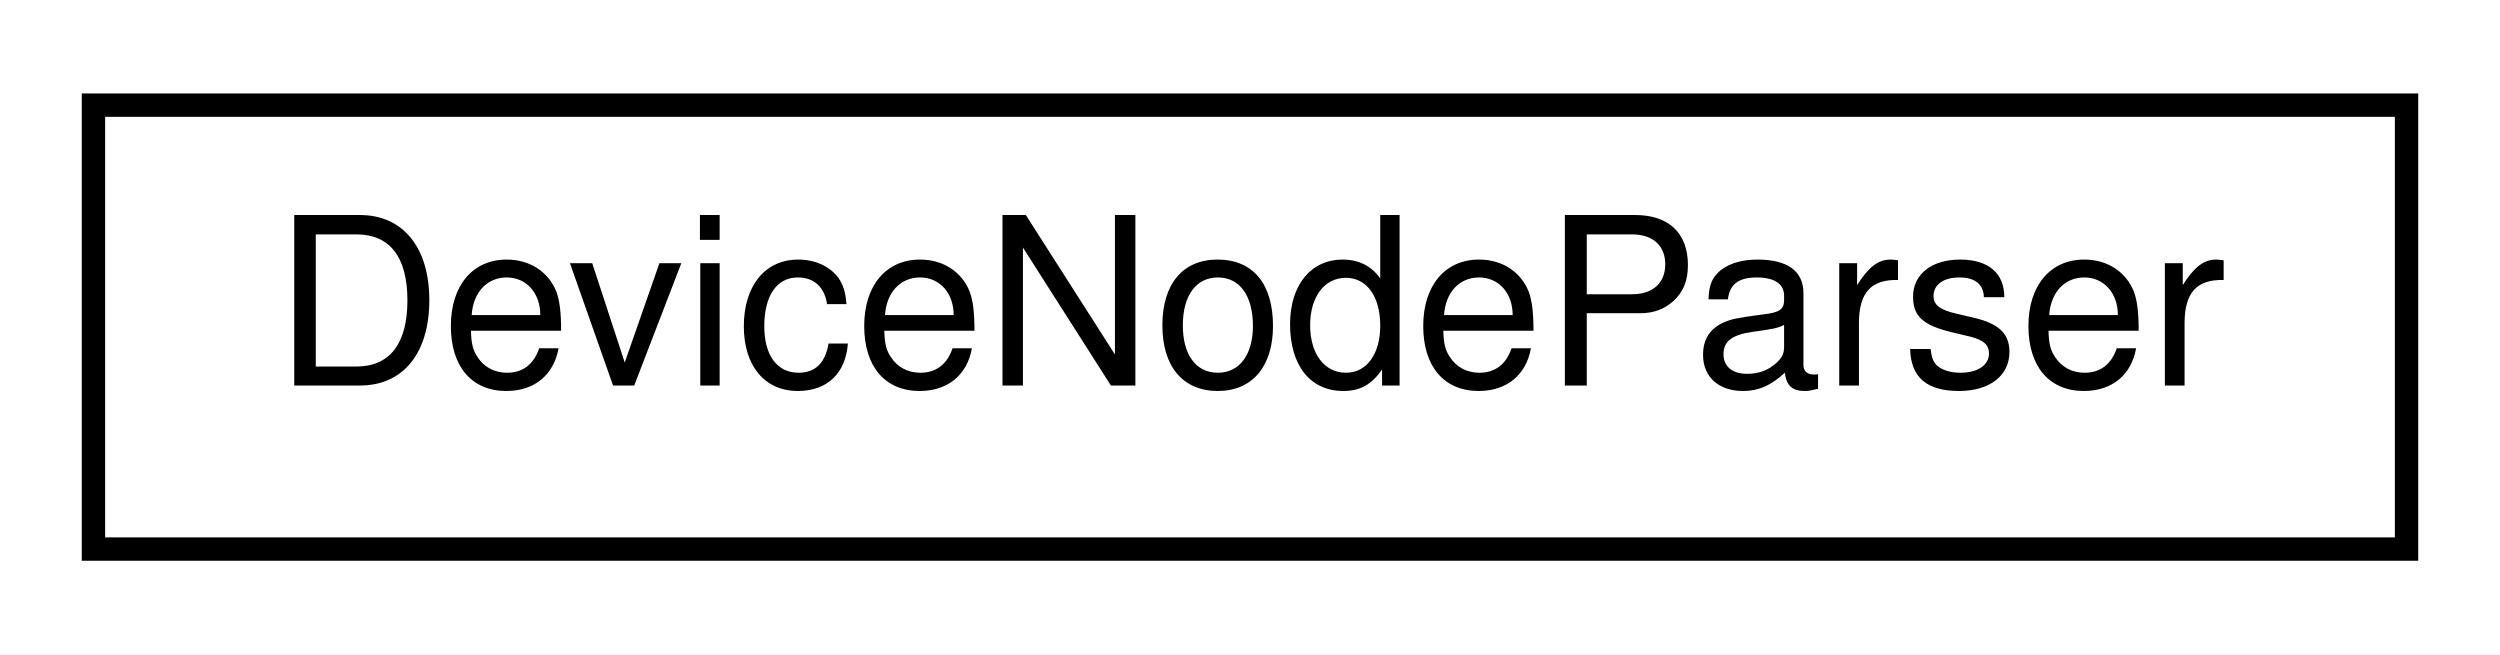
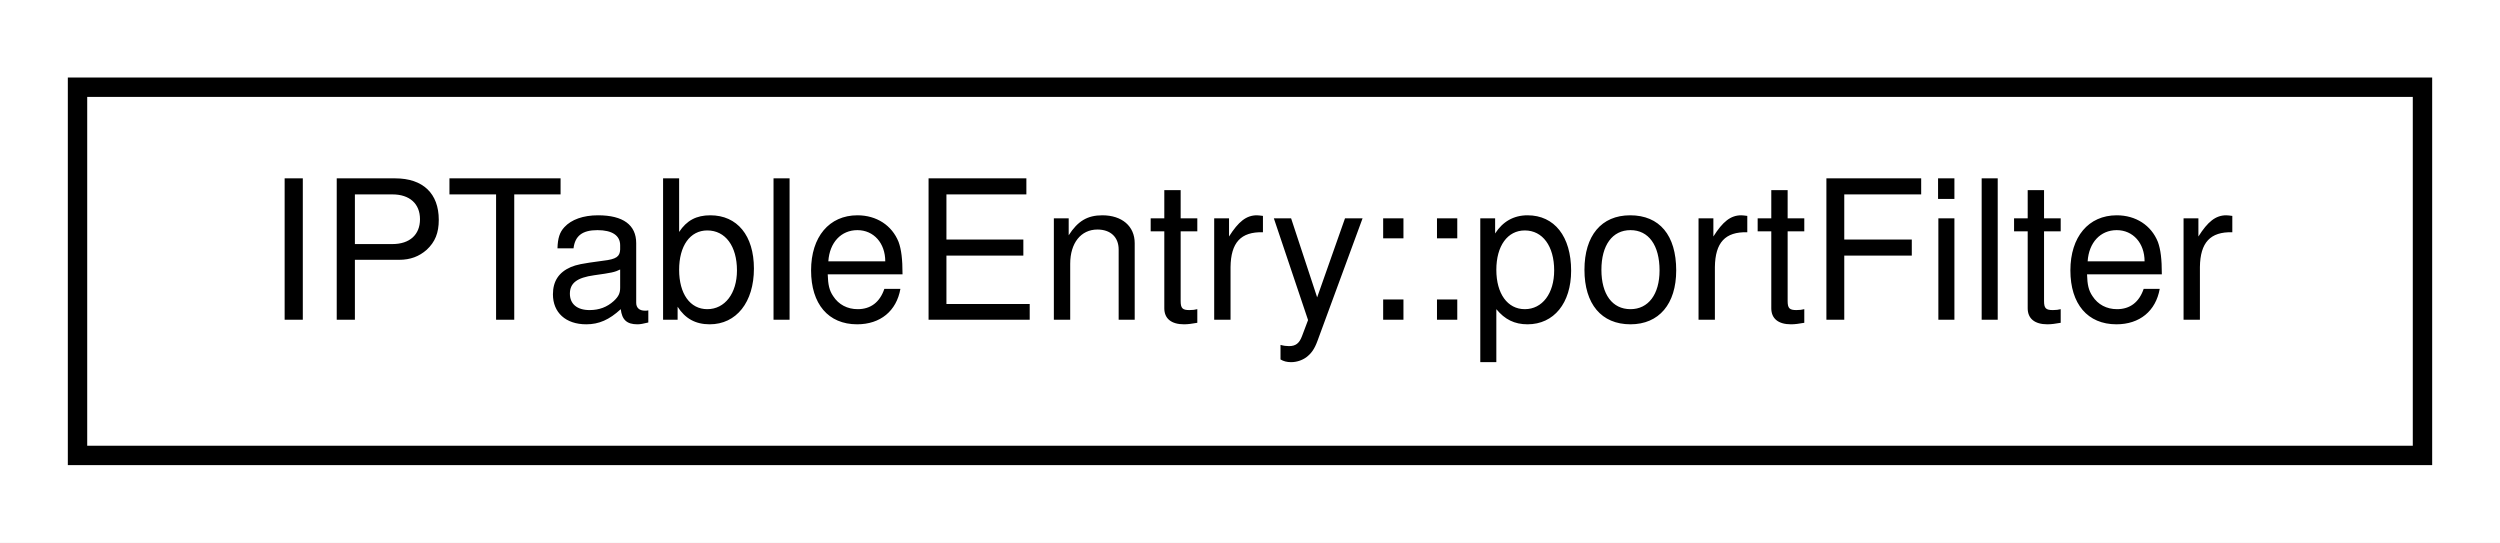
- <svg xmlns="http://www.w3.org/2000/svg" xmlns:xlink="http://www.w3.org/1999/xlink" width="107pt" height="28pt" viewBox="0.00 0.00 107.00 28.00">
+ <svg xmlns="http://www.w3.org/2000/svg" xmlns:xlink="http://www.w3.org/1999/xlink" width="129pt" height="28pt" viewBox="0.00 0.00 129.00 28.00">
  <g id="graph0" class="graph" transform="scale(1 1) rotate(0) translate(4 24)">
-     <polygon fill="white" stroke="none" points="-4,4 -4,-24 103,-24 103,4 -4,4" />
+     <polygon fill="white" stroke="none" points="-4,4 -4,-24 125,-24 125,4 -4,4" />
    <g id="node1" class="node">
      <g id="a_node1">
-         <a xlink:href="class_device_node_parser.html" target="_top" xlink:title="DeviceNodeParser">
-           <polygon fill="white" stroke="black" points="0,-0.5 0,-19.5 99,-19.5 99,-0.5 0,-0.5" />
-           <text text-anchor="middle" x="49.5" y="-7.5" font-family="Helvetica,sans-Serif" font-size="10.00">DeviceNodeParser</text>
+         <a xlink:href="struct_i_p_table_entry_1_1port_filter.html" target="_top" xlink:title="container for port filtering options. ">
+           <polygon fill="white" stroke="black" points="-7.10543e-15,-0.5 -7.10543e-15,-19.5 121,-19.5 121,-0.5 -7.10543e-15,-0.5" />
+           <text text-anchor="middle" x="60.5" y="-7.5" font-family="Helvetica,sans-Serif" font-size="10.00">IPTableEntry::portFilter</text>
        </a>
      </g>
    </g>
  </g>
</svg>
